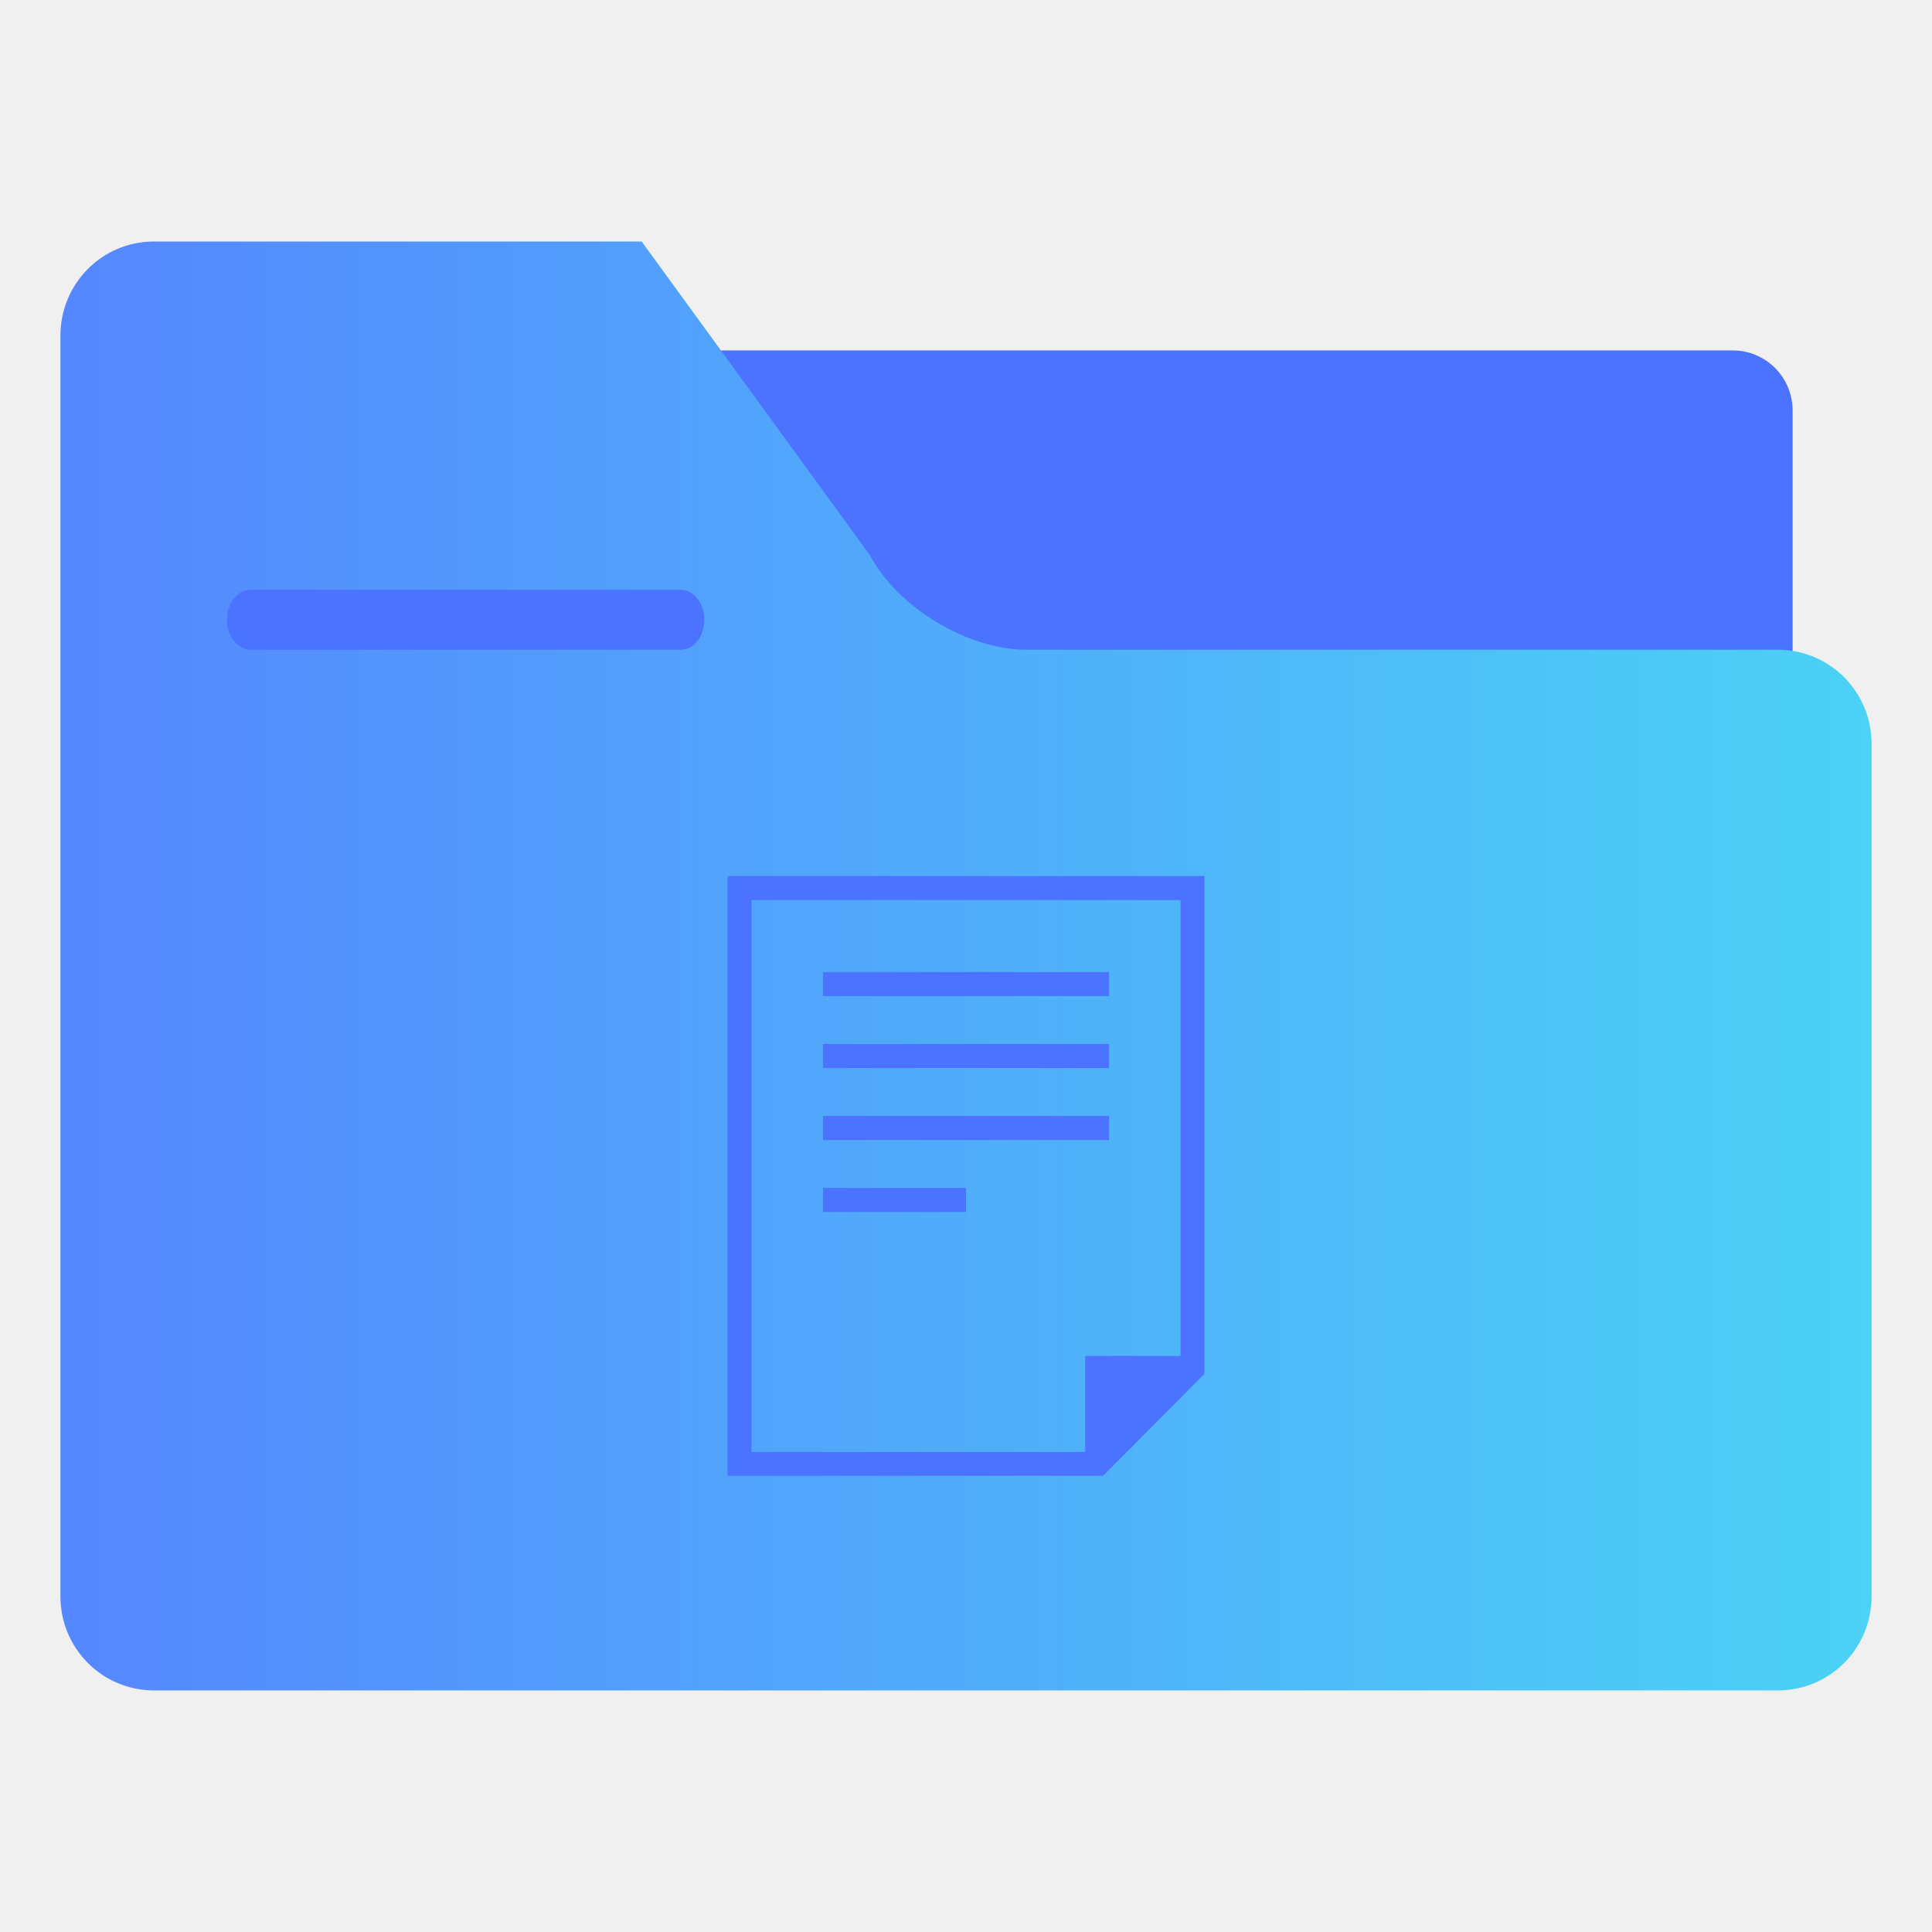
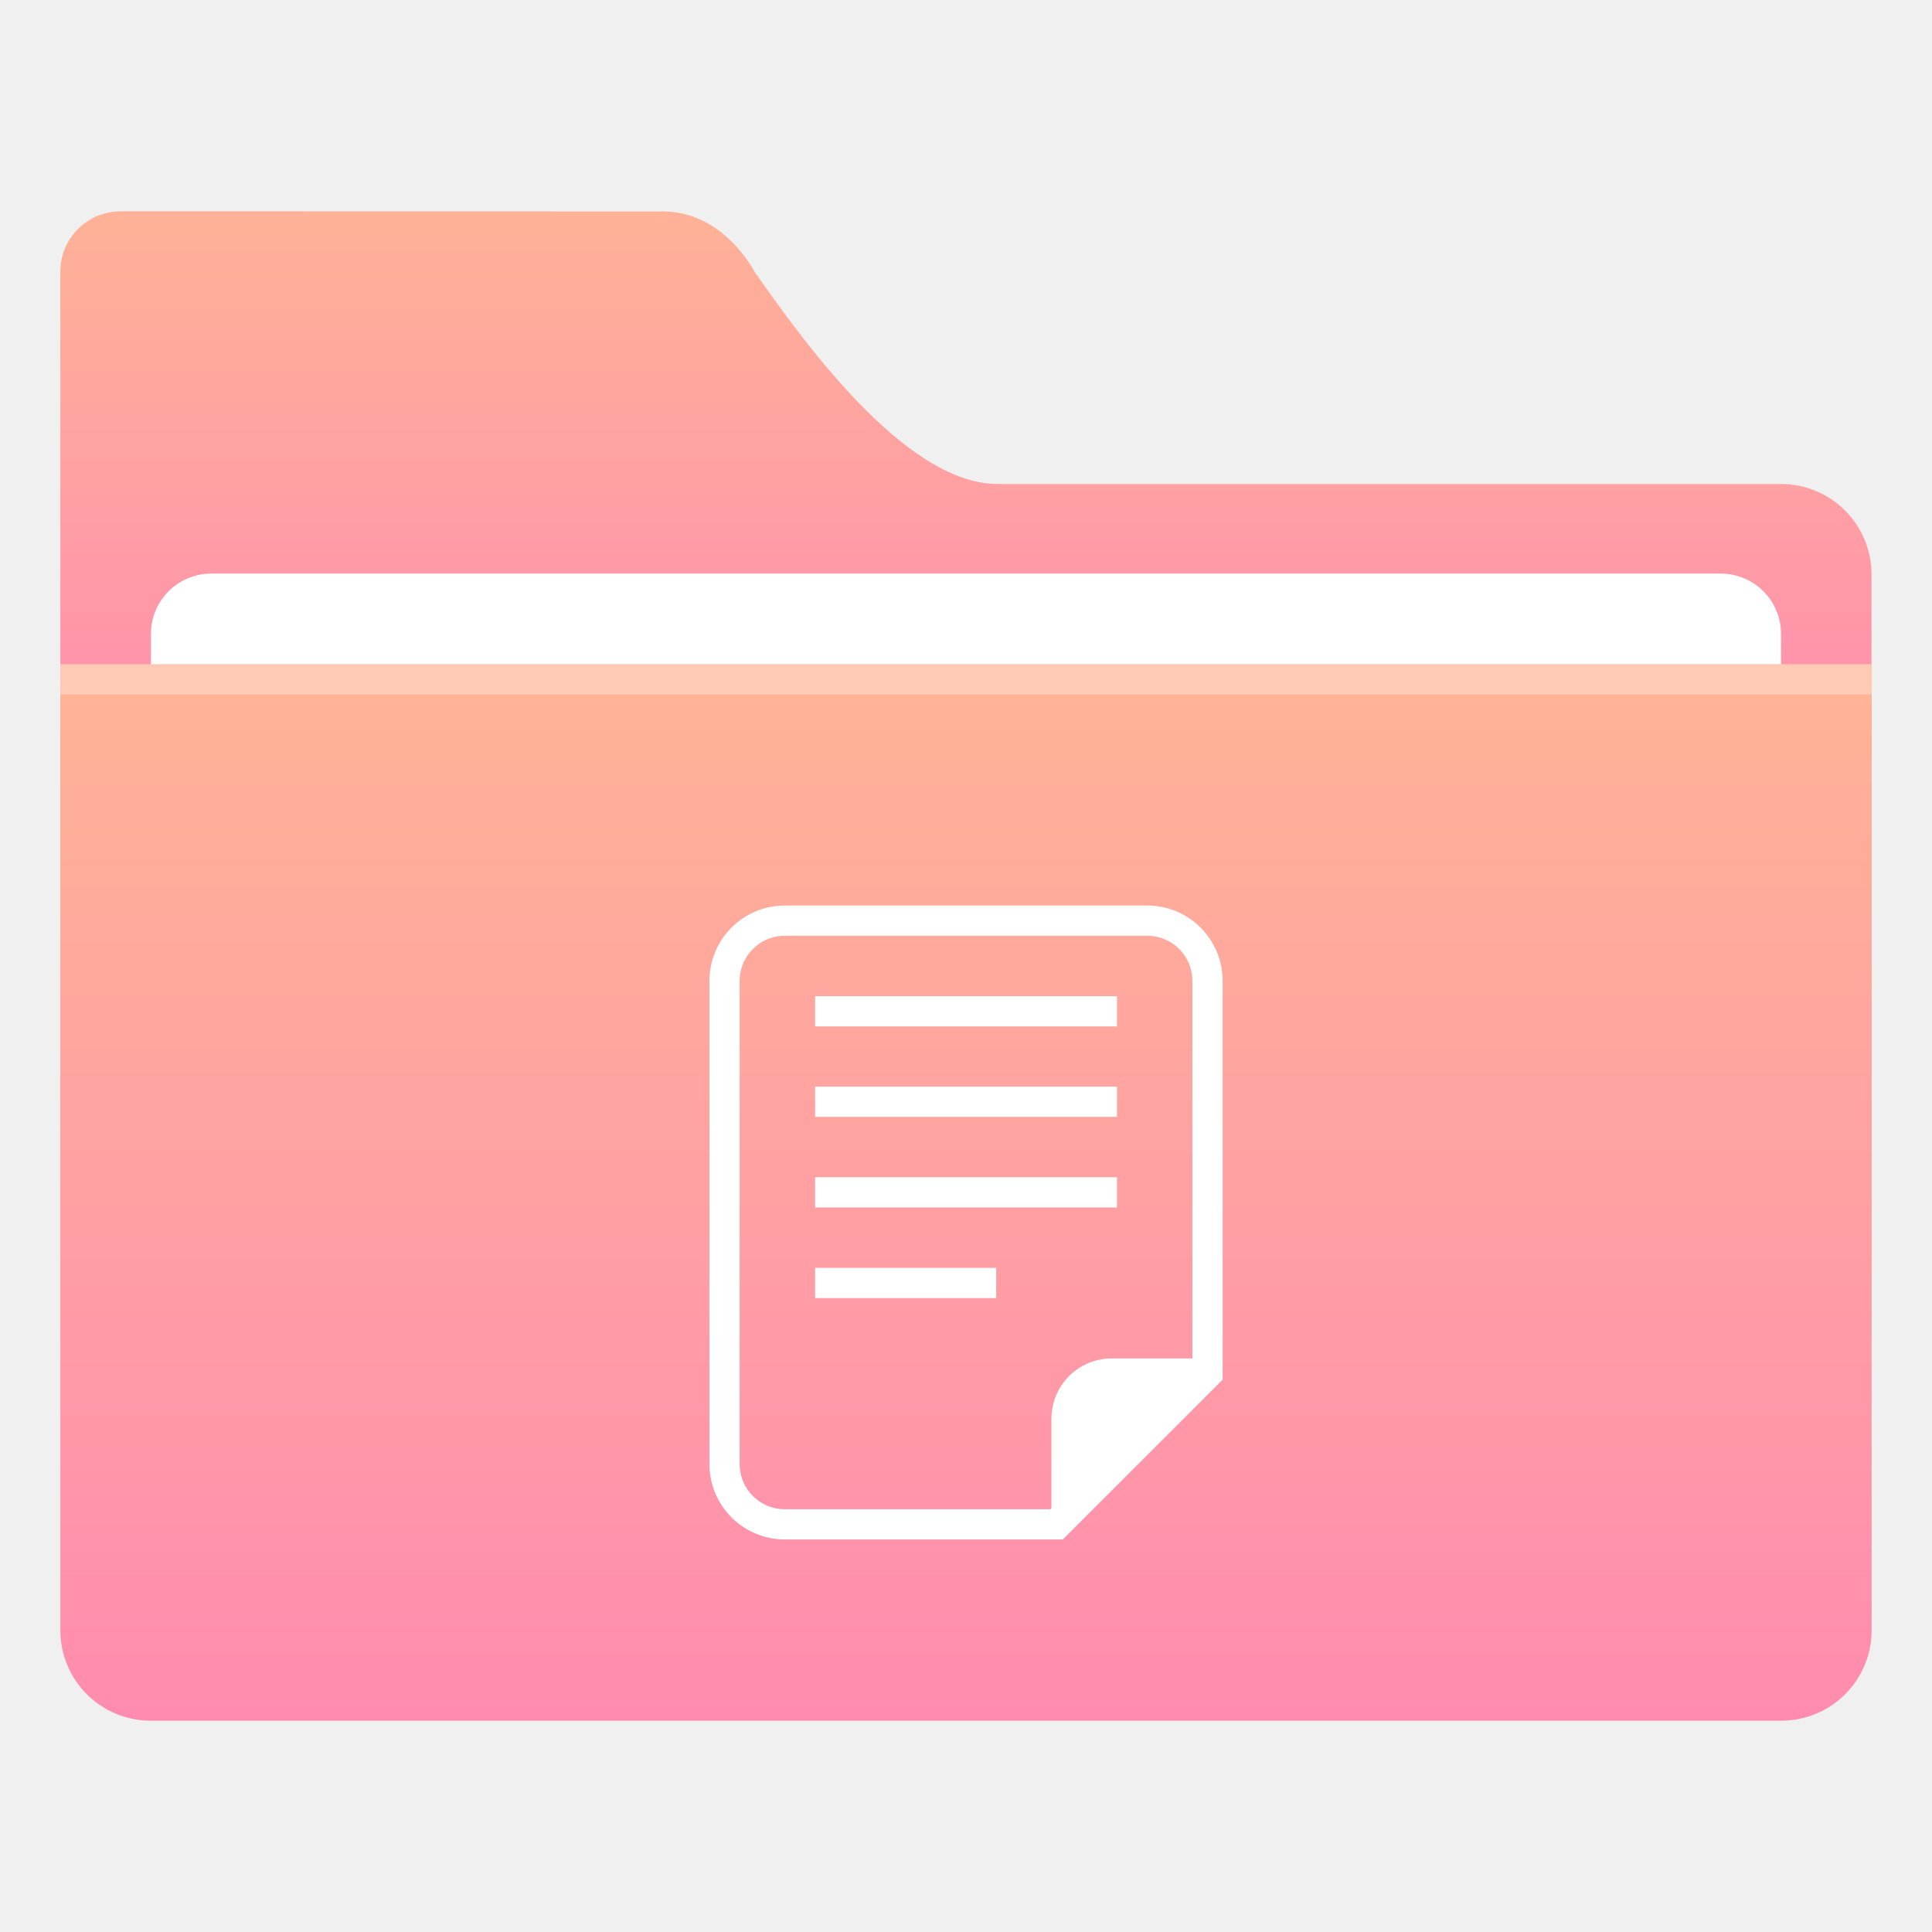
<svg xmlns="http://www.w3.org/2000/svg" width="64" height="64" version="1.1" viewBox="0 0 16.933 16.933">
  <defs>
-     <linearGradient id="linearGradient938" x1="-23.256" x2="-7.173" y1="16.496" y2="16.496" gradientUnits="userSpaceOnUse">
-       <stop stop-color="#5587ff" offset="0" />
-       <stop stop-color="#4bd2f5" offset="1" />
+     <linearGradient id="linearGradient921" x1="7.937" x2="7.937" y1="1.058" y2="-8.202" gradientTransform="translate(1.0583 14.42)" gradientUnits="userSpaceOnUse">
+       <stop stop-color="#ff8caf" offset="0" />
+       <stop stop-color="#ffb496" offset="1" />
+     </linearGradient>
+     <linearGradient id="linearGradient1011" x1="3.969" x2="3.969" y1="-12.171" y2="-6.879" gradientTransform="matrix(1 0 0 .99894 1.0583 14.153)" gradientUnits="userSpaceOnUse">
+       <stop stop-color="#ffb496" offset="0" />
+       <stop stop-color="#ff8caf" offset="1" />
    </linearGradient>
  </defs>
  <g fill="#5e4aa6" stroke-width=".265">
    <circle cx="-330.35" cy="-328.38" r="0" />
    <circle cx="-312.11" cy="-326.25" r="0" />
    <circle cx="-306.02" cy="-333.07" r="0" />
    <circle cx="-308.84" cy="-326.01" r="0" />
    <circle cx="-328.8" cy="-330.45" r="0" />
  </g>
-   <g transform="matrix(.98705 0 0 .99334 .10932 .056266)">
-     <g transform="translate(5.2378,5.0942)">
-       <g transform="translate(18.443,-13.124)" fill-rule="evenodd">
-         <rect x="-18.961" y="11.065" width="11.087" height="8.168" ry=".531" fill="#4b73ff" style="paint-order:stroke fill markers" />
-         <path d="m-22.424 10.104c-0.461 0-0.831 0.371-0.831 0.831v11.122c0 0.461 0.371 0.831 0.831 0.831h14.42c0.461 0 0.831-0.371 0.831-0.831v-7.521c-3.35e-4 -0.23-0.093-0.437-0.243-0.587-0.15-0.15-0.358-0.243-0.589-0.243h-6.671c-0.523 0-1.142-0.371-1.389-0.831l-2.029-2.771z" fill="url(#linearGradient938)" style="paint-order:stroke fill markers" />
-       </g>
-       <rect x="-3.333" y=".053" width="4.238" height=".529" rx=".209" ry=".265" fill="#4b73ff" stroke-width=".918" style="paint-order:fill markers stroke" />
+   <g transform="translate(-.52916 -.39687)">
+     <path d="m1.587 2.249c-0.293 0-0.529 0.236-0.529 0.529v9.261c0 0.293 0.236 0.529 0.529 0.529h14.816c0.293 0 0.529-0.236 0.529-0.529v-6.607c0-0.22-0.089-0.418-0.232-0.561s-0.342-0.232-0.562-0.232h-6.865c-0.832 0-1.756-1.331-2.131-1.86 0 0-0.265-0.529-0.804-0.529z" fill="url(#linearGradient1011)" />
+     <rect x="1.852" y="5.424" width="14.287" height="9.619" ry=".529" fill="#fff" />
+     <path d="m1.058 6.218v8.466c0 0.44 0.354 0.794 0.794 0.794h14.287c0.44 0 0.794-0.354 0.794-0.794v-8.466z" fill="url(#linearGradient921)" />
+     <rect x="1.058" y="6.218" width="15.875" height=".265" fill="#fff" opacity=".3" />
+   </g>
+   <g transform="translate(5e-8 13.493)">
+     <g transform="translate(1.0583)">
+       <path d="m5.821-5.424c-0.293 0-0.529 0.236-0.529 0.529v4.233c0 0.293 0.236 0.529 0.529 0.529h2.381l1.323-1.323v-3.439c0-0.293-0.236-0.529-0.529-0.529z" fill="none" stroke="#fff" stroke-width=".265" />
+       <path d="m8.686-1.587c-0.293 0-0.529 0.236-0.529 0.529v0.794l1.323-1.323z" fill="#fff" />
    </g>
-     <path d="m6.35 7.673v5.292h3.334l0.9-0.9v-4.392zm0.212 0.212h3.81v4.022h-0.847v0.847h-2.963zm0.635 0.635v0.212h2.54v-0.212zm0 0.635v0.212h2.54v-0.212zm0 0.635v0.212h2.54v-0.212zm0 0.635v0.212h1.27v-0.212z" color="#000000" fill="#4b73ff" />
+     <g fill="#fff">
+       <rect x="7.144" y="-4.762" width="2.646" height=".265" />
+       <rect x="7.144" y="-3.969" width="2.646" height=".265" />
+       <rect x="7.144" y="-3.175" width="2.646" height=".265" />
+       <rect x="7.144" y="-2.381" width="1.587" height=".265" />
+     </g>
  </g>
</svg>
